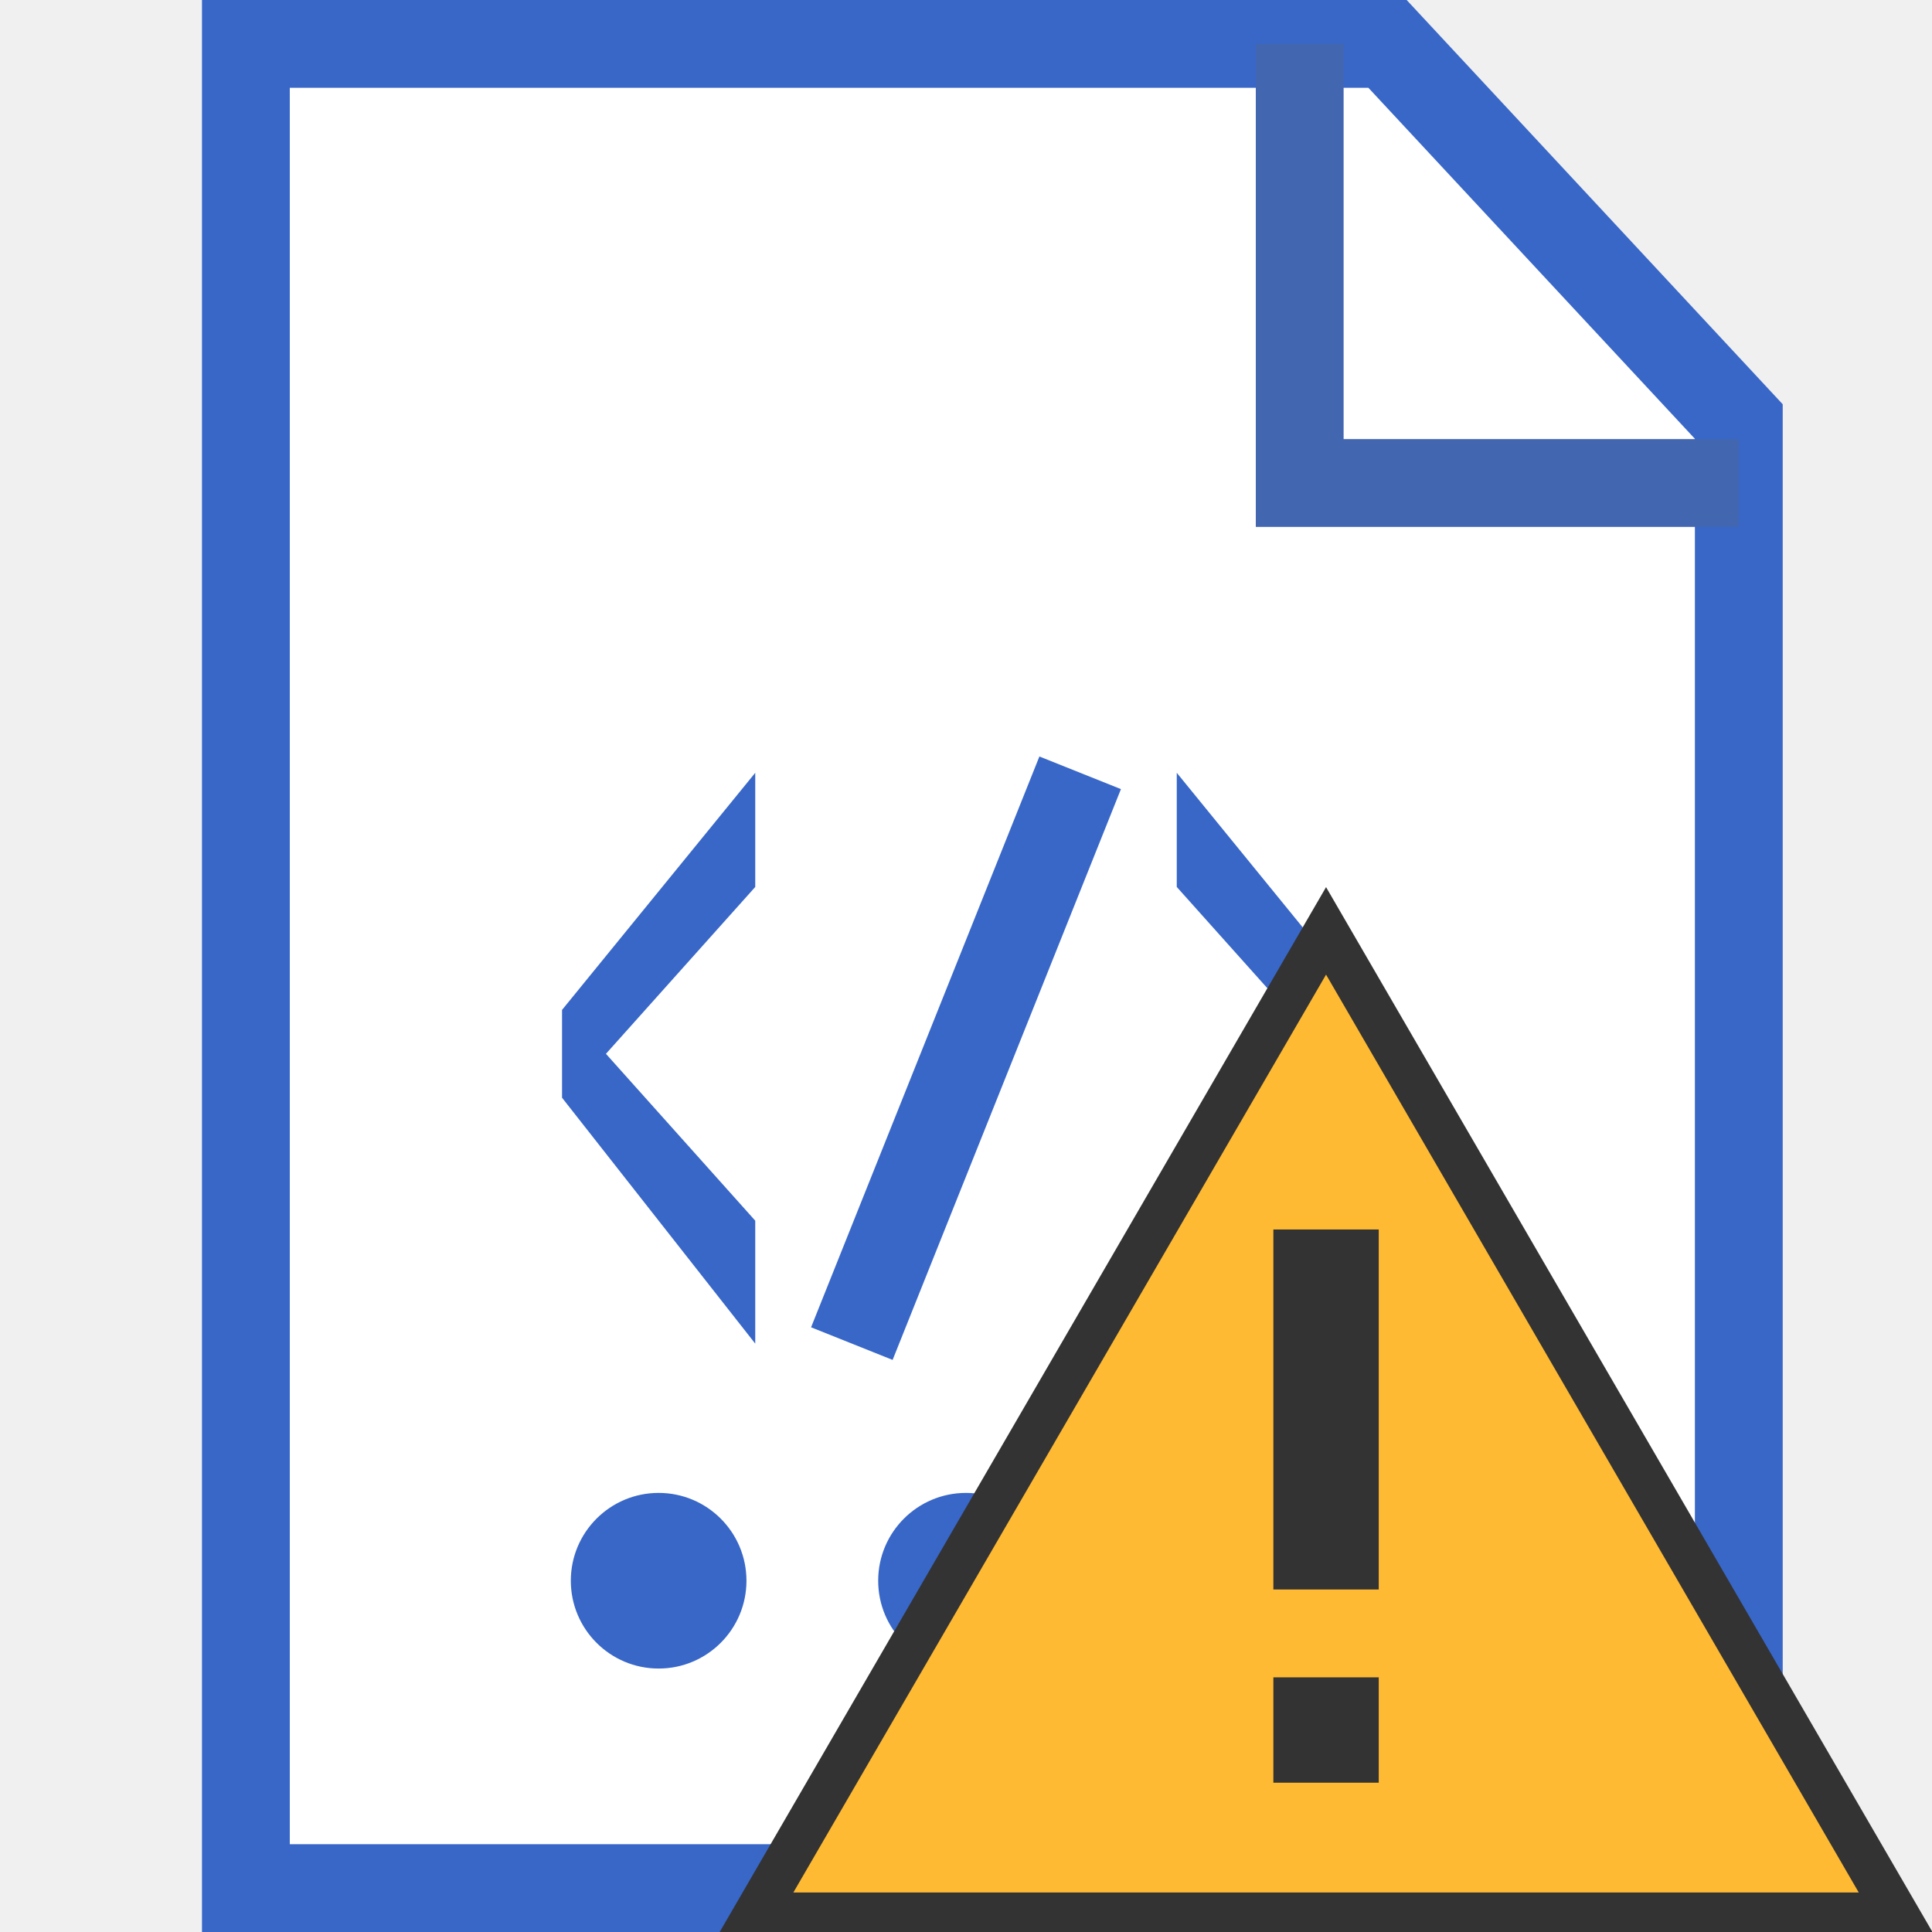
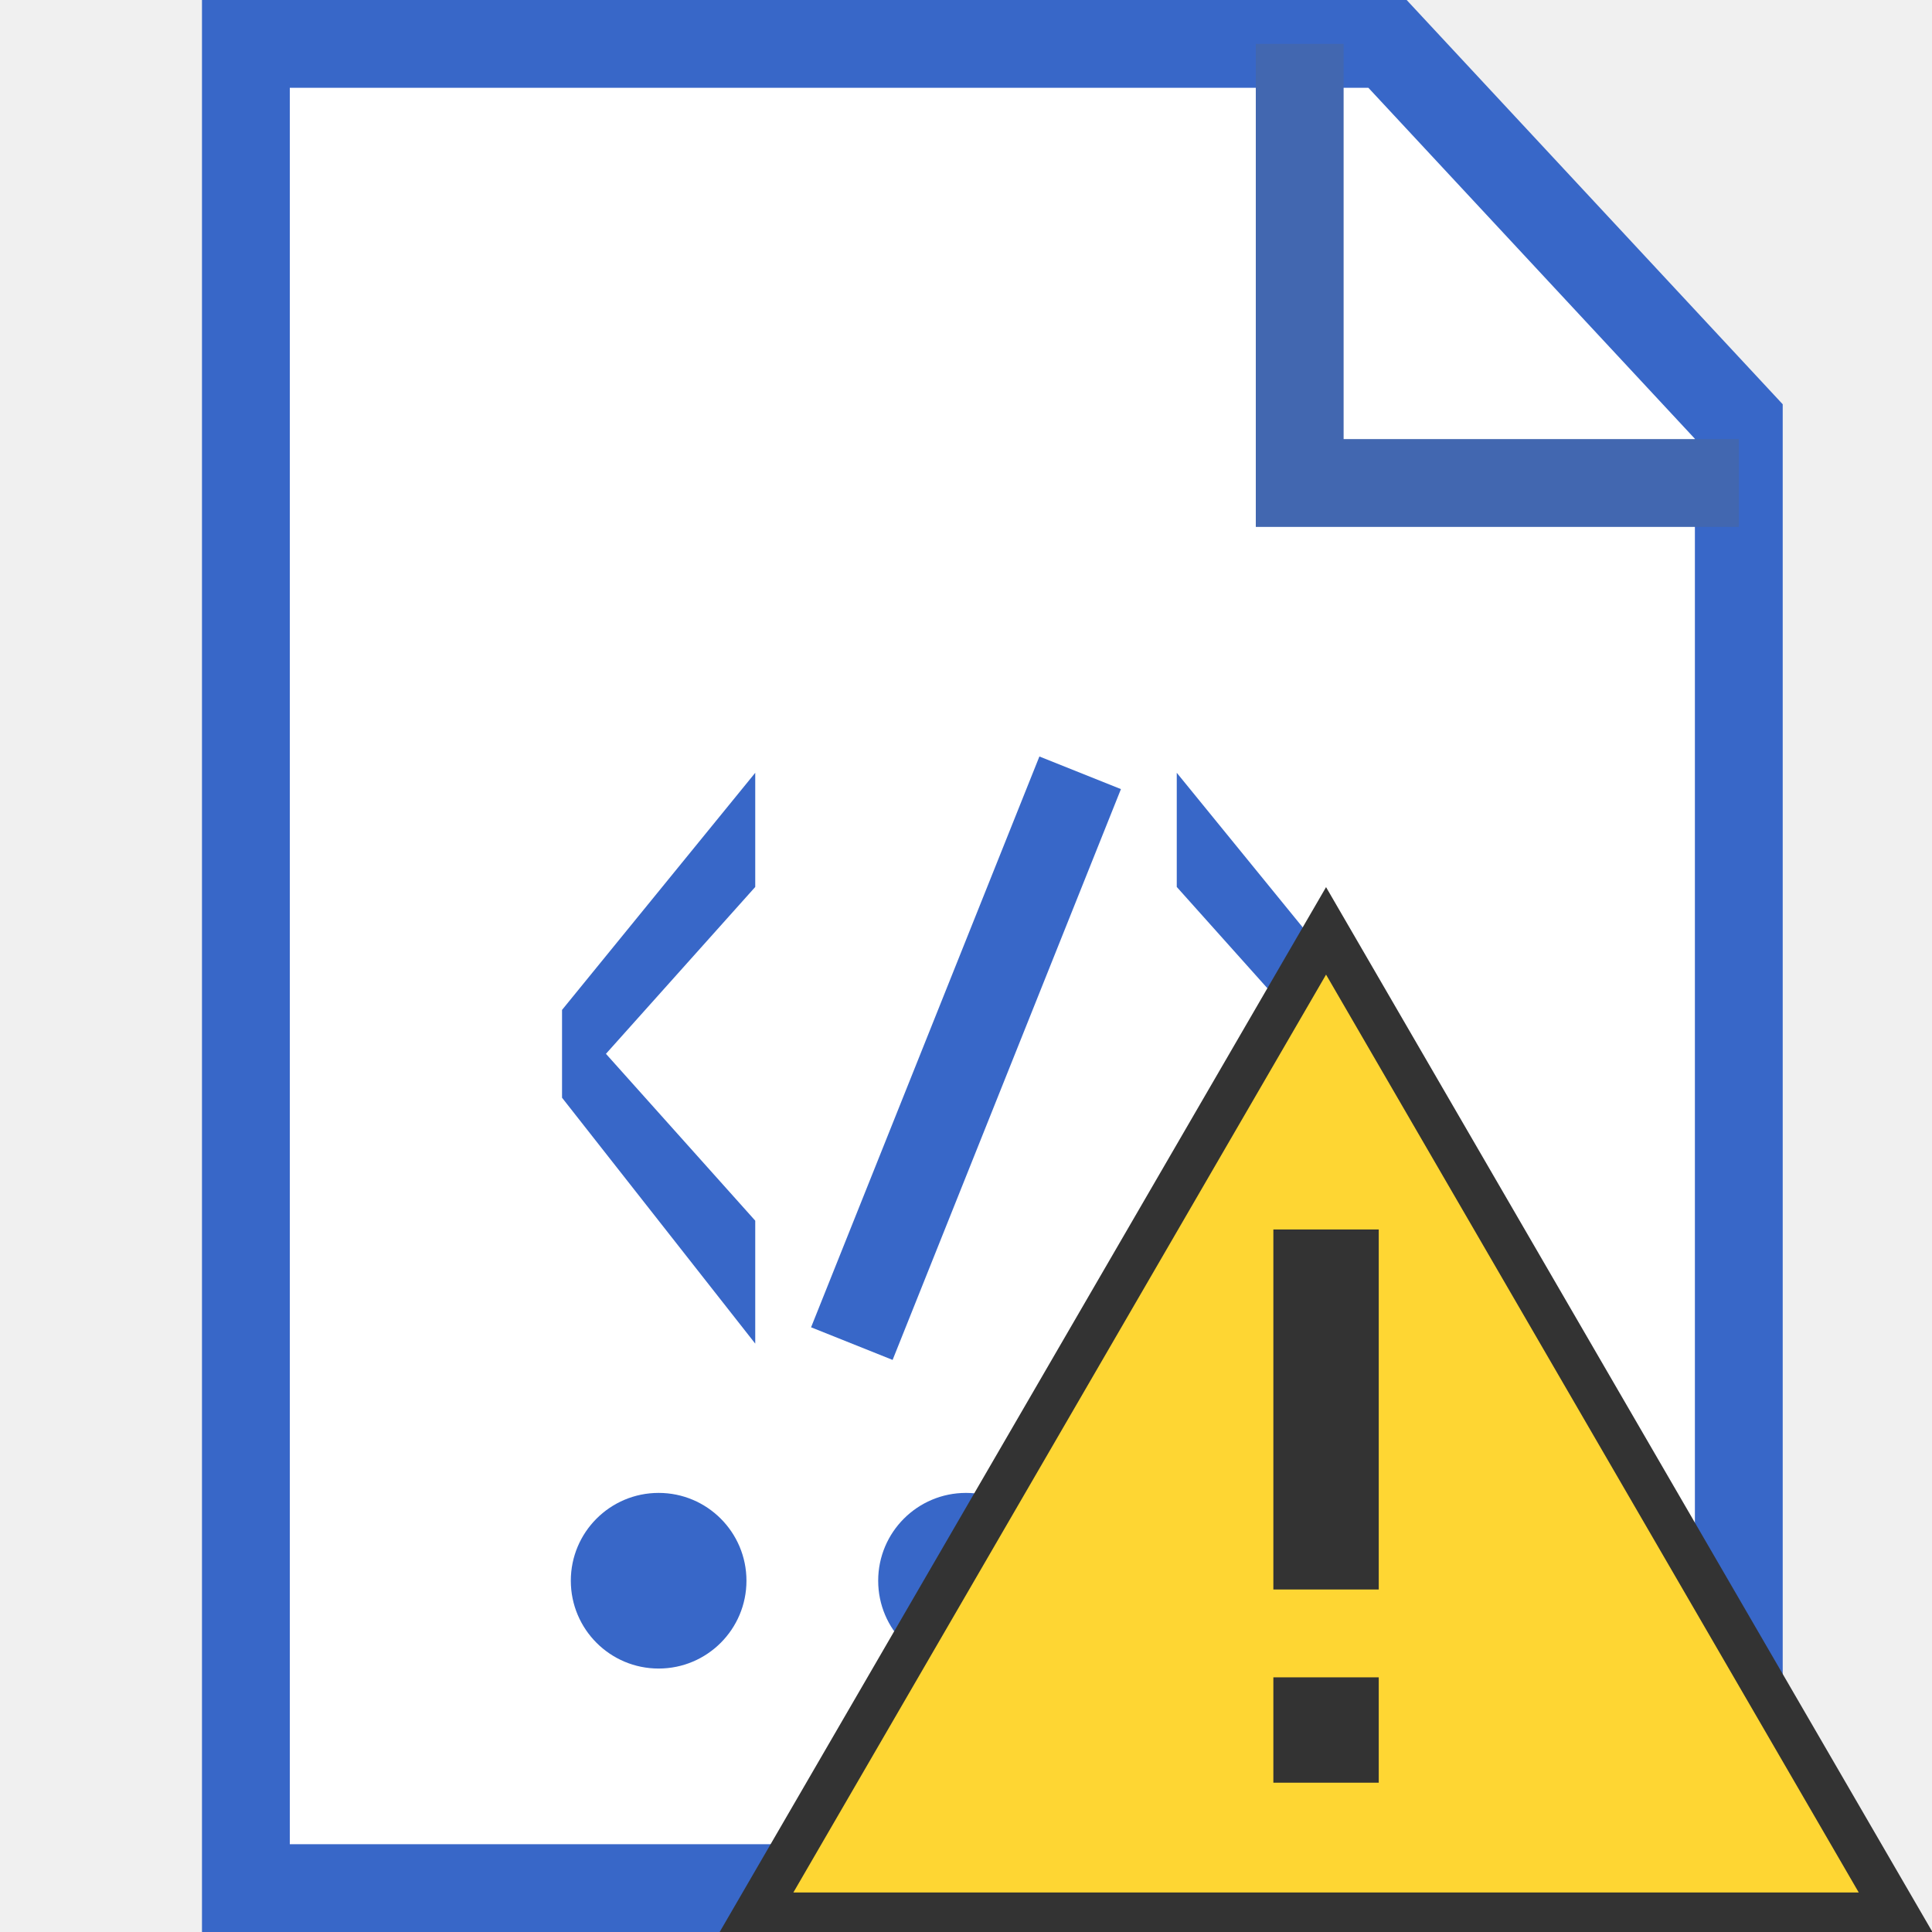
<svg xmlns="http://www.w3.org/2000/svg" version="1.1" id="Layer_1" x="0px" y="0px" viewBox="0 0 22 22" style="enable-background:new 0 0 22 22;" xml:space="preserve">
  <style type="text/css">
	.st0{fill:#FFFFFF;}
	.st1{fill:#FFFFFF;stroke:#3867C8;stroke-miterlimit:10;}
	.st2{fill:#3867C8;}
	.st3{fill:none;stroke:#4267B0;stroke-miterlimit:10;}
	.st4{fill:none;stroke:#3867C8;stroke-miterlimit:10;}
- 	.st5{fill:#FFBA33;stroke:#333333;stroke-width:0.5;stroke-miterlimit:10;}
+ 	.st5{fill:#FED633;stroke:#333333;stroke-width:0.5;stroke-miterlimit:10;}
	.st6{fill:#333333;}
</style>
  <path class="st0" d="M37.5,16.8" />
  <g>
    <g id="XMLID_2_">
      <polygon class="st1" points="19.8,4.8 19.8,21.5 2.8,21.5 2.8,0.5 15.8,0.5   " />
    </g>
    <circle class="st2" cx="7.5" cy="18" r="1" />
    <circle class="st2" cx="11" cy="18" r="1" />
    <circle class="st2" cx="14.5" cy="18" r="1" />
    <g id="XMLID_3_">
      <polygon class="st2" points="6.9,12 8.6,13.9 8.6,15.3 6.4,12.5 6.4,11.5 8.6,8.8 8.6,10.1   " />
      <polygon class="st2" points="15.6,12.5 13.4,15.3 13.4,13.9 15.1,12 13.4,10.1 13.4,8.8 15.6,11.5   " />
      <polyline class="st3" points="19.8,5.5 14.8,5.5 14.8,0.5   " />
      <line class="st4" x1="9.7" y1="15.3" x2="12.3" y2="8.8" />
    </g>
  </g>
-   <g>
-     <path class="st5" d="M21.6,21.8h-13l6.5-11.2L21.6,21.8z" />
-     <path class="st6" d="M14.5,19.1v1.2h1.2v-1.2C15.6,19.1,14.5,19.1,14.5,19.1z M14.5,14v4.1h1.2V14H14.5z" />
-   </g>
+   <path class="st5" d="M21.6,21.8h-13l6.5-11.2L21.6,21.8z" />
+   <path class="st6" d="M14.5,19.1v1.2h1.2v-1.2C15.6,19.1,14.5,19.1,14.5,19.1z M14.5,14v4.1h1.2V14H14.5z" />
</svg>
